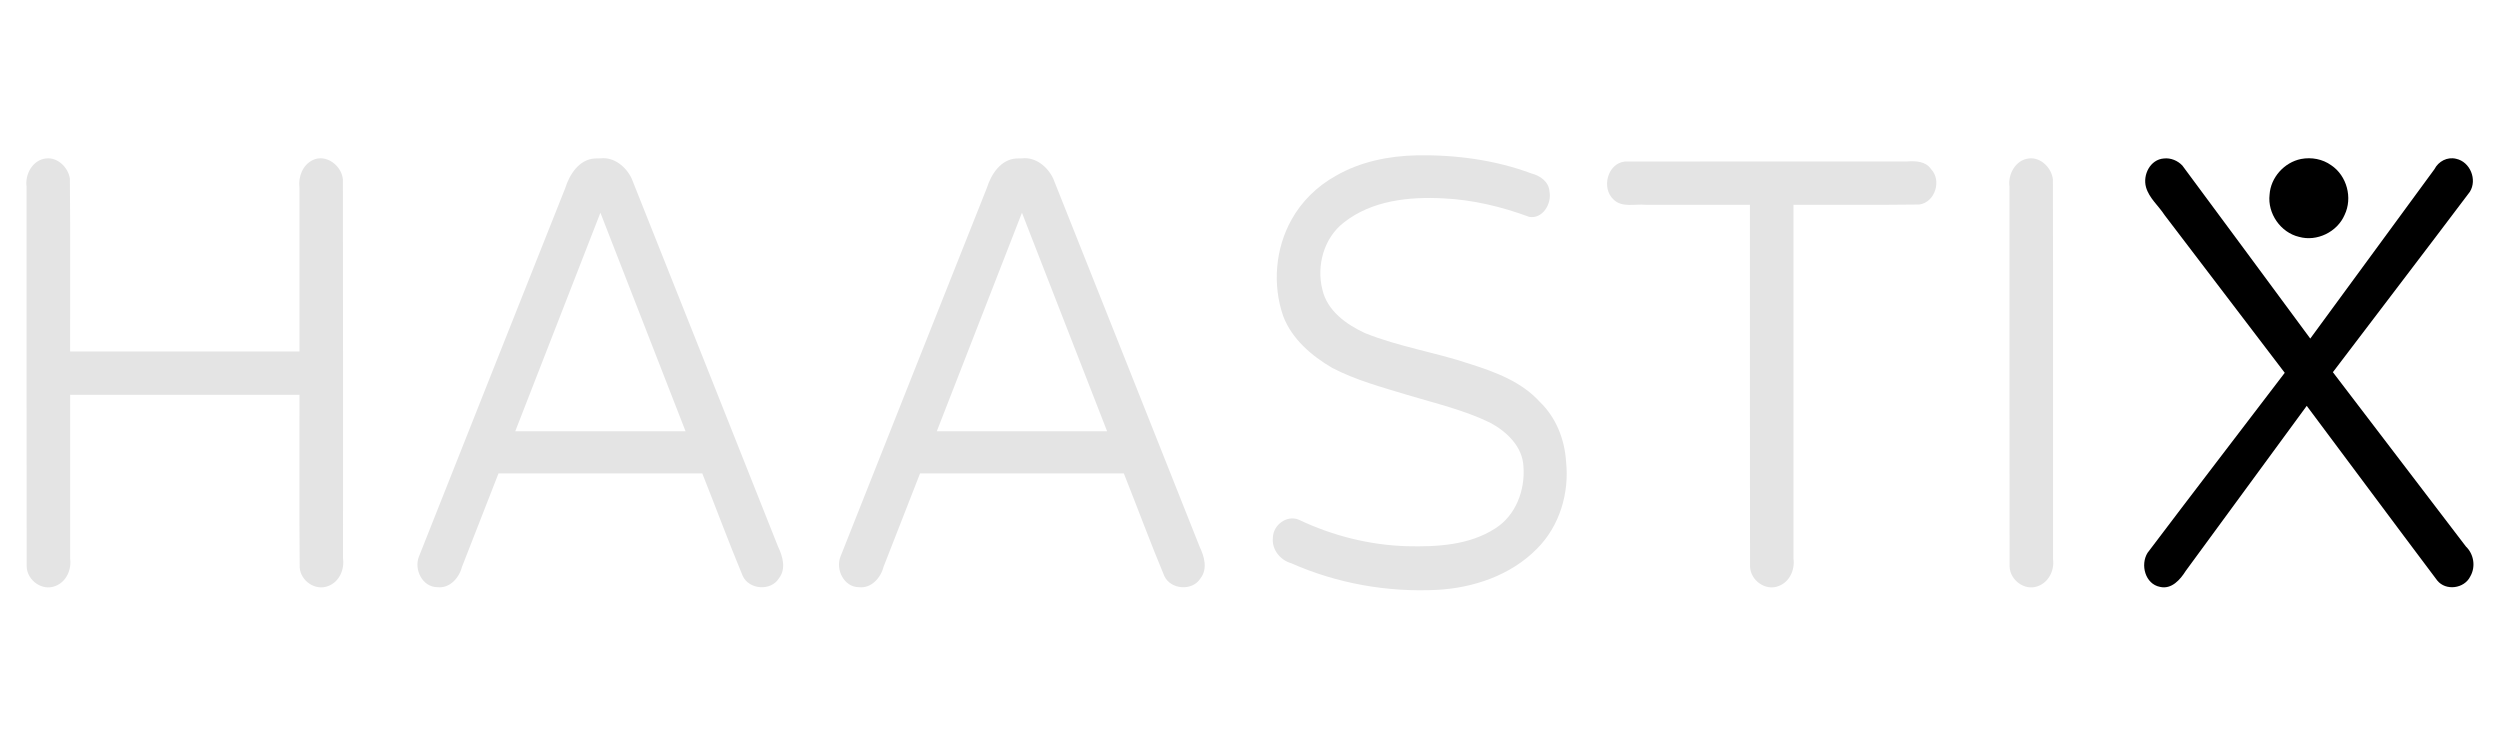
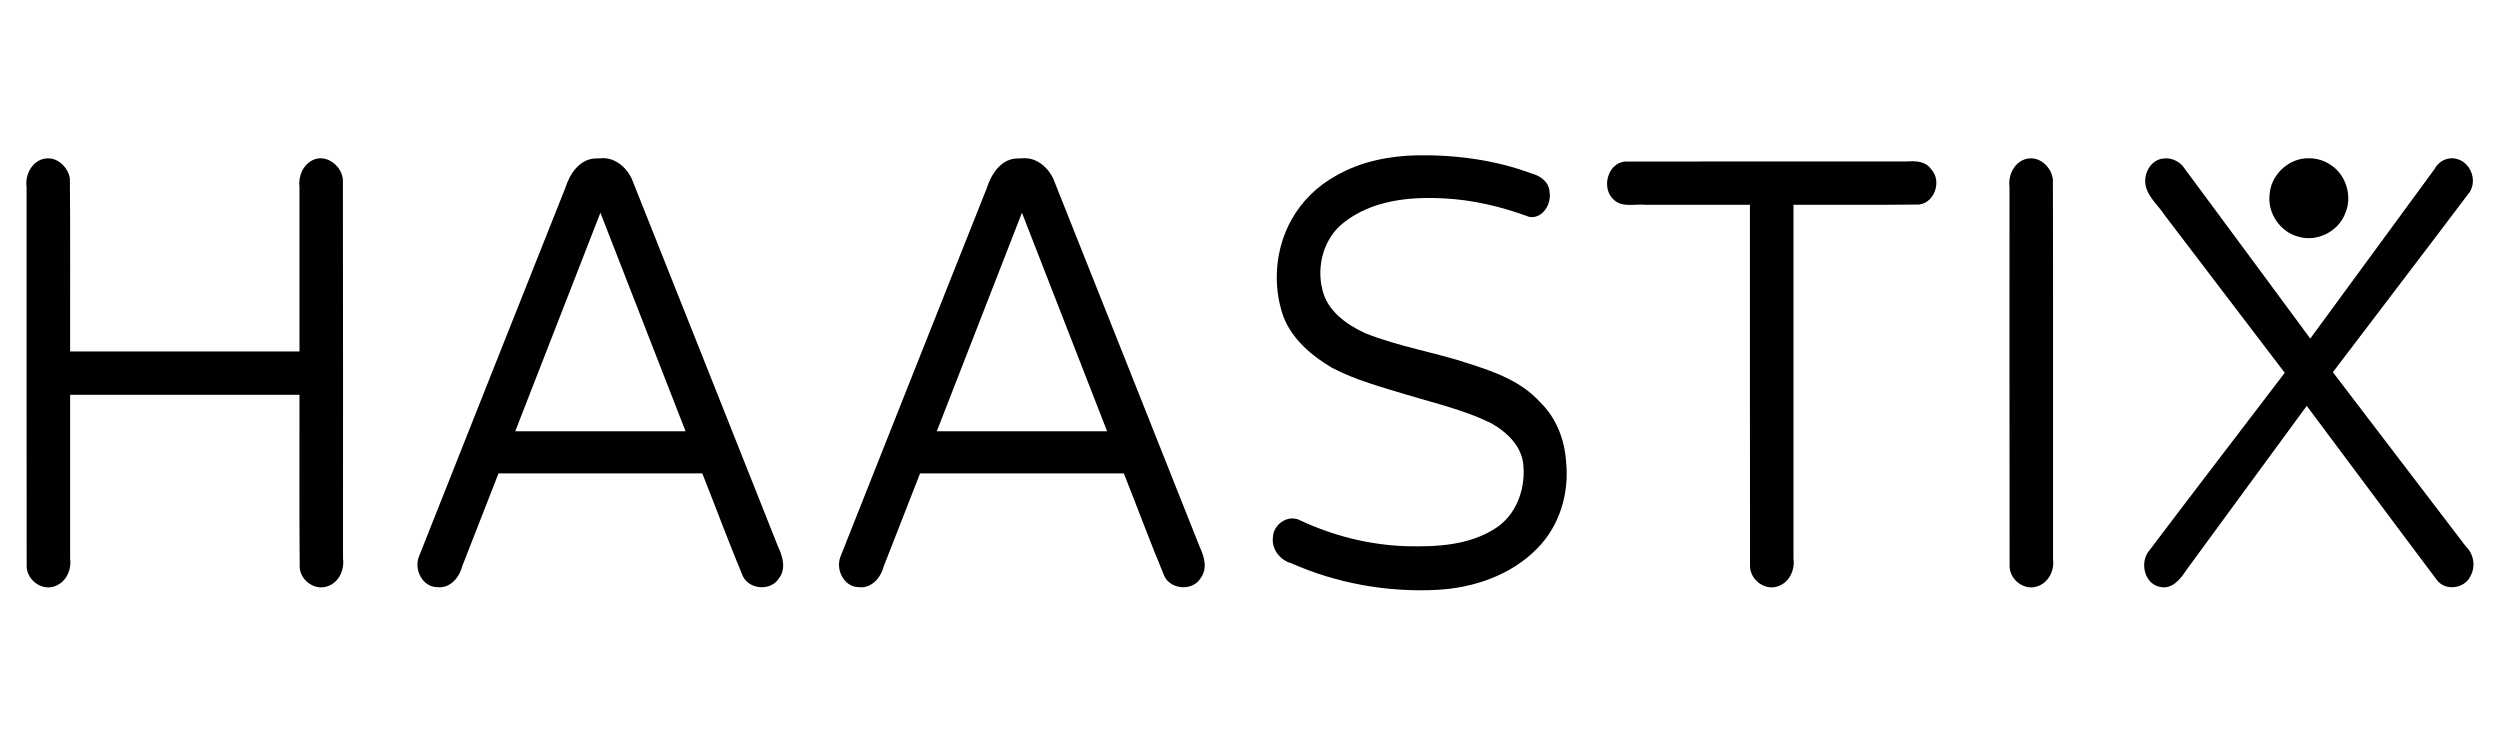
<svg xmlns="http://www.w3.org/2000/svg" width="285mm" height="85mm" viewBox="0 0 285 85">
-   <path style="font-size:68.34px;line-height:1.25;font-family:'Varela Round';-inkscape-font-specification:'Varela Round';letter-spacing:0;fill:#e4e4e4;stroke-width:.256" d="M5.227 18.066c-1.51.17-2.398 1.81-2.198 3.225.008 14.43-.015 28.862.012 43.293.046 1.58 1.773 2.834 3.274 2.22 1.241-.467 1.855-1.857 1.68-3.125V45.004H34.14c.017 6.562-.035 13.127.026 19.687.099 1.543 1.813 2.714 3.272 2.108 1.234-.474 1.842-1.856 1.666-3.12-.009-14.4.019-28.802-.013-43.202-.124-1.58-1.902-2.968-3.438-2.227-1.161.562-1.667 1.91-1.513 3.141v18.675H7.994c-.019-6.567.038-13.139-.028-19.704-.184-1.266-1.398-2.474-2.74-2.296Z" />
-   <path style="font-size:68.34px;line-height:1.25;font-family:'Varela Round';-inkscape-font-specification:'Varela Round';letter-spacing:0;fill:#e4e4e4;stroke-width:.256" d="M70.107 18.066c-1.801.107-2.882 1.826-3.371 3.382C61.18 35.454 55.59 49.447 50.055 63.46c-.58 1.473.404 3.468 2.098 3.477 1.408.174 2.49-1.056 2.813-2.315l4.165-10.658h23.228c1.546 3.886 2.998 7.814 4.604 11.673.711 1.591 3.227 1.785 4.138.284.837-1.073.433-2.49-.1-3.597-5.567-13.99-11.108-27.991-16.692-41.973-.637-1.339-1.995-2.476-3.554-2.3-.216-.002-.432.001-.648.014zm1.131 7.45 9.217 23.652H61.037l9.71-24.918.491 1.266zM118.164 18.066c-1.801.107-2.882 1.826-3.371 3.382-5.557 14.006-11.147 27.999-16.682 42.013-.58 1.473.404 3.468 2.098 3.477 1.408.174 2.491-1.056 2.813-2.315 1.389-3.552 2.778-7.105 4.165-10.658h23.229c1.546 3.886 2.997 7.814 4.604 11.673.714 1.596 3.233 1.782 4.145.278.827-1.076.423-2.482-.107-3.59-5.568-13.99-11.108-27.991-16.693-41.974-.637-1.339-1.994-2.476-3.554-2.3-.216-.002-.431.001-.647.014zm1.13 7.45 9.218 23.652h-19.418c3.237-8.306 6.474-16.611 9.709-24.918l.492 1.266zM163.824 17.707c-3.19.066-6.481.726-9.261 2.349-2.111 1.165-3.907 2.946-5.02 4.973-1.86 3.304-2.197 7.434-.957 11.008.986 2.61 3.236 4.527 5.586 5.902 2.699 1.412 5.67 2.199 8.569 3.083 3.176.955 6.45 1.713 9.444 3.17 1.89 1.016 3.702 2.732 3.79 5.013.199 2.676-.872 5.546-3.2 7.024-2.959 1.93-6.648 2.12-10.079 2.039-4.265-.127-8.48-1.19-12.33-3.02-1.378-.572-2.928.604-2.956 2.041-.155 1.33.82 2.56 2.076 2.914 5.227 2.313 10.939 3.325 16.616 3.043 4.142-.218 8.431-1.653 11.41-4.691 2.58-2.57 3.704-6.345 3.32-9.928-.158-2.529-1.138-5.033-2.986-6.805-2.101-2.326-5.12-3.426-8.03-4.352-3.928-1.318-8.07-1.945-11.918-3.501-2.121-.984-4.29-2.533-4.845-4.944-.695-2.748.17-5.915 2.463-7.673 3.172-2.495 7.414-2.949 11.319-2.738 3.355.154 6.65.946 9.792 2.109 1.54.268 2.58-1.502 2.318-2.864-.054-1.12-1.058-1.834-2.06-2.085-4.112-1.537-8.638-2.14-13.06-2.067z" transform="translate(-2.3)" />
-   <path style="font-size:68.34px;line-height:1.25;font-family:'Varela Round';-inkscape-font-specification:'Varela Round';letter-spacing:0;fill:#e4e4e4;stroke-width:.256" d="M185.217 18.418c-1.965.22-2.68 3.028-1.284 4.317.967.969 2.44.496 3.651.609h11.908c.008 13.746-.015 27.494.012 41.24.047 1.578 1.771 2.834 3.272 2.22 1.242-.466 1.858-1.857 1.681-3.125V23.344c4.777-.019 9.558.037 14.333-.028 1.81-.242 2.594-2.75 1.347-4.04-.614-.906-1.758-.935-2.739-.87-10.727.008-21.455-.015-32.181.012zM231.275 18.066c-1.507.172-2.395 1.809-2.193 3.223.008 14.432-.016 28.865.012 43.297.05 1.546 1.702 2.79 3.193 2.248 1.242-.424 1.93-1.791 1.76-3.059-.01-14.436.02-28.874-.016-43.31-.133-1.306-1.381-2.584-2.756-2.399z" />
+   <path style="font-size:68.34px;line-height:1.25;font-family:'Varela Round';-inkscape-font-specification:'Varela Round';letter-spacing:0;stroke-width:.256" d="M5.227 18.066c-1.51.17-2.398 1.81-2.198 3.225.008 14.43-.015 28.862.012 43.293.046 1.58 1.773 2.834 3.274 2.22 1.241-.467 1.855-1.857 1.68-3.125V45.004H34.14c.017 6.562-.035 13.127.026 19.687.099 1.543 1.813 2.714 3.272 2.108 1.234-.474 1.842-1.856 1.666-3.12-.009-14.4.019-28.802-.013-43.202-.124-1.58-1.902-2.968-3.438-2.227-1.161.562-1.667 1.91-1.513 3.141v18.675H7.994c-.019-6.567.038-13.139-.028-19.704-.184-1.266-1.398-2.474-2.74-2.296Z" />
+   <path style="font-size:68.34px;line-height:1.25;font-family:'Varela Round';-inkscape-font-specification:'Varela Round';letter-spacing:0;stroke-width:.256" d="M70.107 18.066c-1.801.107-2.882 1.826-3.371 3.382C61.18 35.454 55.59 49.447 50.055 63.46c-.58 1.473.404 3.468 2.098 3.477 1.408.174 2.49-1.056 2.813-2.315l4.165-10.658h23.228c1.546 3.886 2.998 7.814 4.604 11.673.711 1.591 3.227 1.785 4.138.284.837-1.073.433-2.49-.1-3.597-5.567-13.99-11.108-27.991-16.692-41.973-.637-1.339-1.995-2.476-3.554-2.3-.216-.002-.432.001-.648.014zm1.131 7.45 9.217 23.652H61.037l9.71-24.918.491 1.266zM118.164 18.066c-1.801.107-2.882 1.826-3.371 3.382-5.557 14.006-11.147 27.999-16.682 42.013-.58 1.473.404 3.468 2.098 3.477 1.408.174 2.491-1.056 2.813-2.315 1.389-3.552 2.778-7.105 4.165-10.658h23.229c1.546 3.886 2.997 7.814 4.604 11.673.714 1.596 3.233 1.782 4.145.278.827-1.076.423-2.482-.107-3.59-5.568-13.99-11.108-27.991-16.693-41.974-.637-1.339-1.994-2.476-3.554-2.3-.216-.002-.431.001-.647.014zm1.13 7.45 9.218 23.652h-19.418c3.237-8.306 6.474-16.611 9.709-24.918l.492 1.266zM163.824 17.707c-3.19.066-6.481.726-9.261 2.349-2.111 1.165-3.907 2.946-5.02 4.973-1.86 3.304-2.197 7.434-.957 11.008.986 2.61 3.236 4.527 5.586 5.902 2.699 1.412 5.67 2.199 8.569 3.083 3.176.955 6.45 1.713 9.444 3.17 1.89 1.016 3.702 2.732 3.79 5.013.199 2.676-.872 5.546-3.2 7.024-2.959 1.93-6.648 2.12-10.079 2.039-4.265-.127-8.48-1.19-12.33-3.02-1.378-.572-2.928.604-2.956 2.041-.155 1.33.82 2.56 2.076 2.914 5.227 2.313 10.939 3.325 16.616 3.043 4.142-.218 8.431-1.653 11.41-4.691 2.58-2.57 3.704-6.345 3.32-9.928-.158-2.529-1.138-5.033-2.986-6.805-2.101-2.326-5.12-3.426-8.03-4.352-3.928-1.318-8.07-1.945-11.918-3.501-2.121-.984-4.29-2.533-4.845-4.944-.695-2.748.17-5.915 2.463-7.673 3.172-2.495 7.414-2.949 11.319-2.738 3.355.154 6.65.946 9.792 2.109 1.54.268 2.58-1.502 2.318-2.864-.054-1.12-1.058-1.834-2.06-2.085-4.112-1.537-8.638-2.14-13.06-2.067z" transform="translate(-2.3)" />
+   <path style="font-size:68.34px;line-height:1.25;font-family:'Varela Round';-inkscape-font-specification:'Varela Round';letter-spacing:0;stroke-width:.256" d="M185.217 18.418c-1.965.22-2.68 3.028-1.284 4.317.967.969 2.44.496 3.651.609h11.908c.008 13.746-.015 27.494.012 41.24.047 1.578 1.771 2.834 3.272 2.22 1.242-.466 1.858-1.857 1.681-3.125V23.344c4.777-.019 9.558.037 14.333-.028 1.81-.242 2.594-2.75 1.347-4.04-.614-.906-1.758-.935-2.739-.87-10.727.008-21.455-.015-32.181.012zM231.275 18.066c-1.507.172-2.395 1.809-2.193 3.223.008 14.432-.016 28.865.012 43.297.05 1.546 1.702 2.79 3.193 2.248 1.242-.424 1.93-1.791 1.76-3.059-.01-14.436.02-28.874-.016-43.31-.133-1.306-1.381-2.584-2.756-2.399z" />
  <path style="font-size:68.34px;line-height:1.25;font-family:'Varela Round';-inkscape-font-specification:'Varela Round';letter-spacing:0;fill:currentColor;stroke-width:.256" d="M246.688 18.066c-1.559.11-2.437 1.865-2.042 3.276.353 1.248 1.429 2.112 2.115 3.176l13.7 17.982c-5.21 6.843-10.459 13.66-15.64 20.523-.843 1.354-.275 3.555 1.417 3.881 1.325.313 2.313-.826 2.94-1.828l13.79-18.81c4.962 6.633 9.895 13.291 14.876 19.908.978 1.22 3.091.932 3.766-.458.636-1.087.418-2.54-.492-3.408-5.057-6.626-10.112-13.254-15.17-19.878 5.201-6.858 10.438-13.691 15.616-20.565.862-1.384.035-3.425-1.574-3.765-.998-.244-2.006.29-2.463 1.187l-14.156 19.309c-4.864-6.57-9.702-13.162-14.58-19.721-.533-.565-1.324-.896-2.103-.809z" />
  <path style="fill:currentColor;fill-opacity:1;stroke-width:11.882;stroke-dashoffset:743.936" d="M262.319 18.124c-1.914.388-3.465 2.107-3.587 4.065-.253 2.139 1.257 4.32 3.36 4.814 2.038.574 4.359-.561 5.192-2.505.933-1.932.267-4.462-1.525-5.659-.992-.711-2.248-.94-3.44-.715z" />
</svg>
